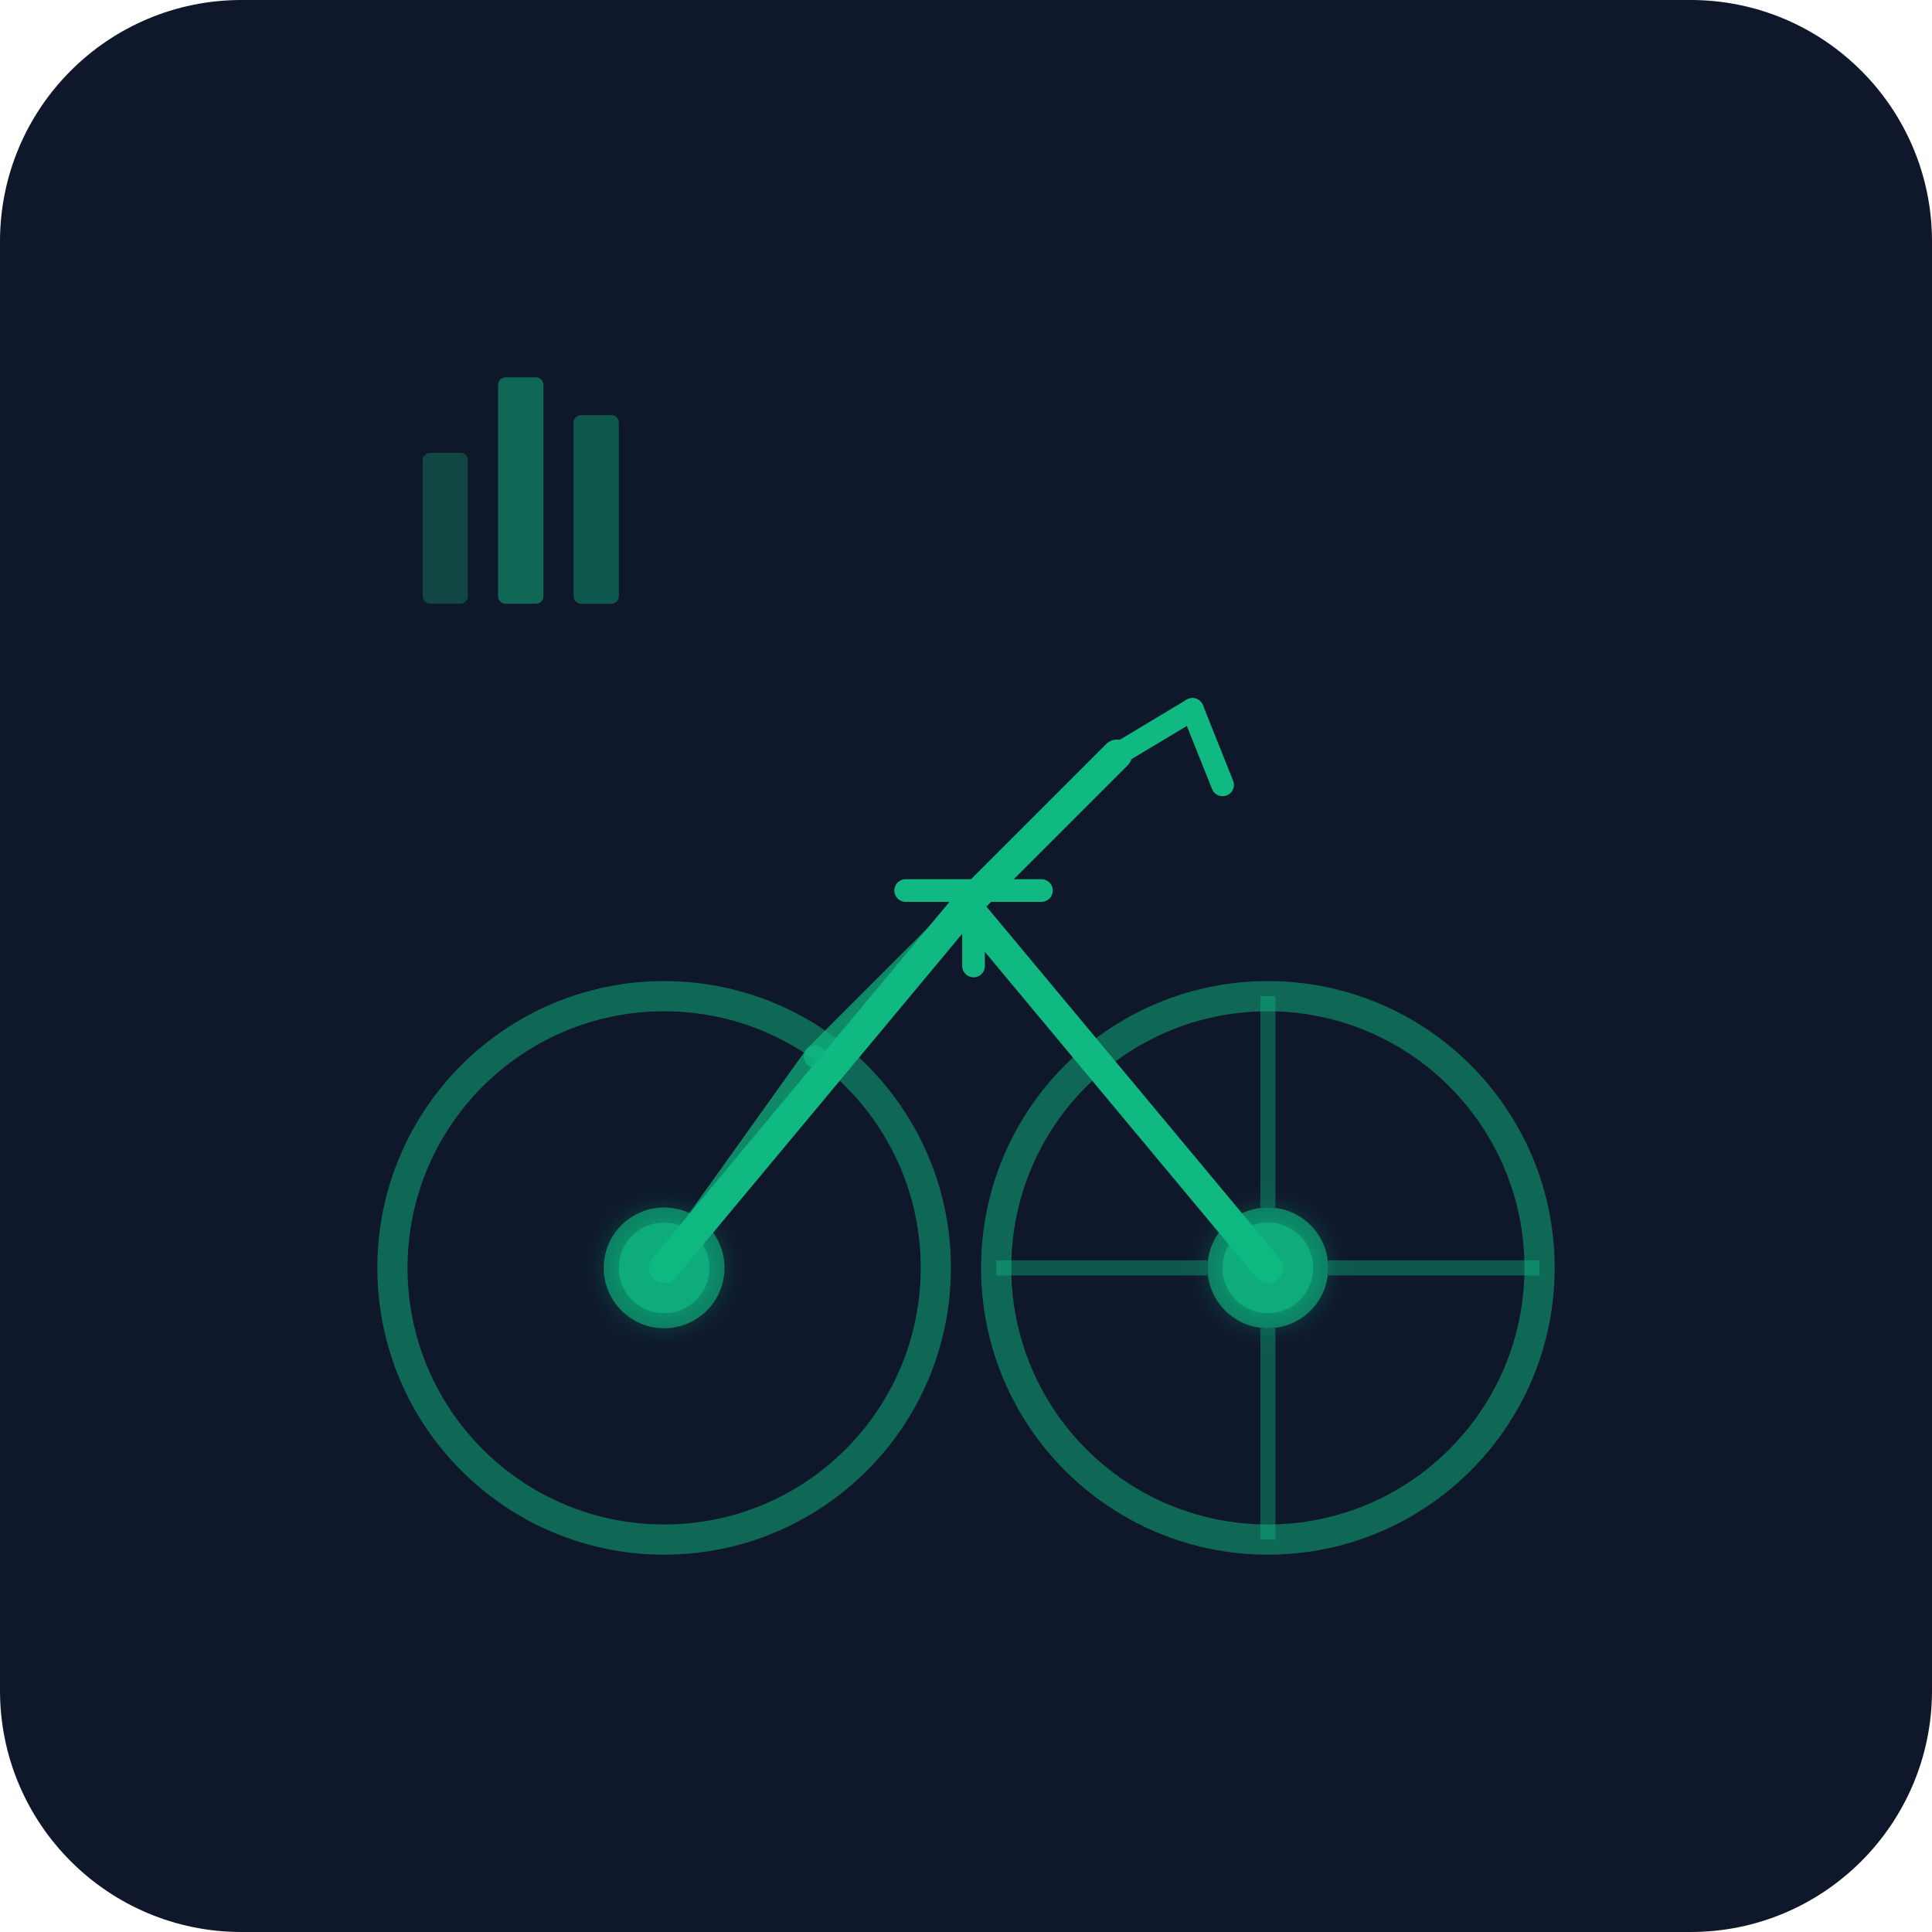
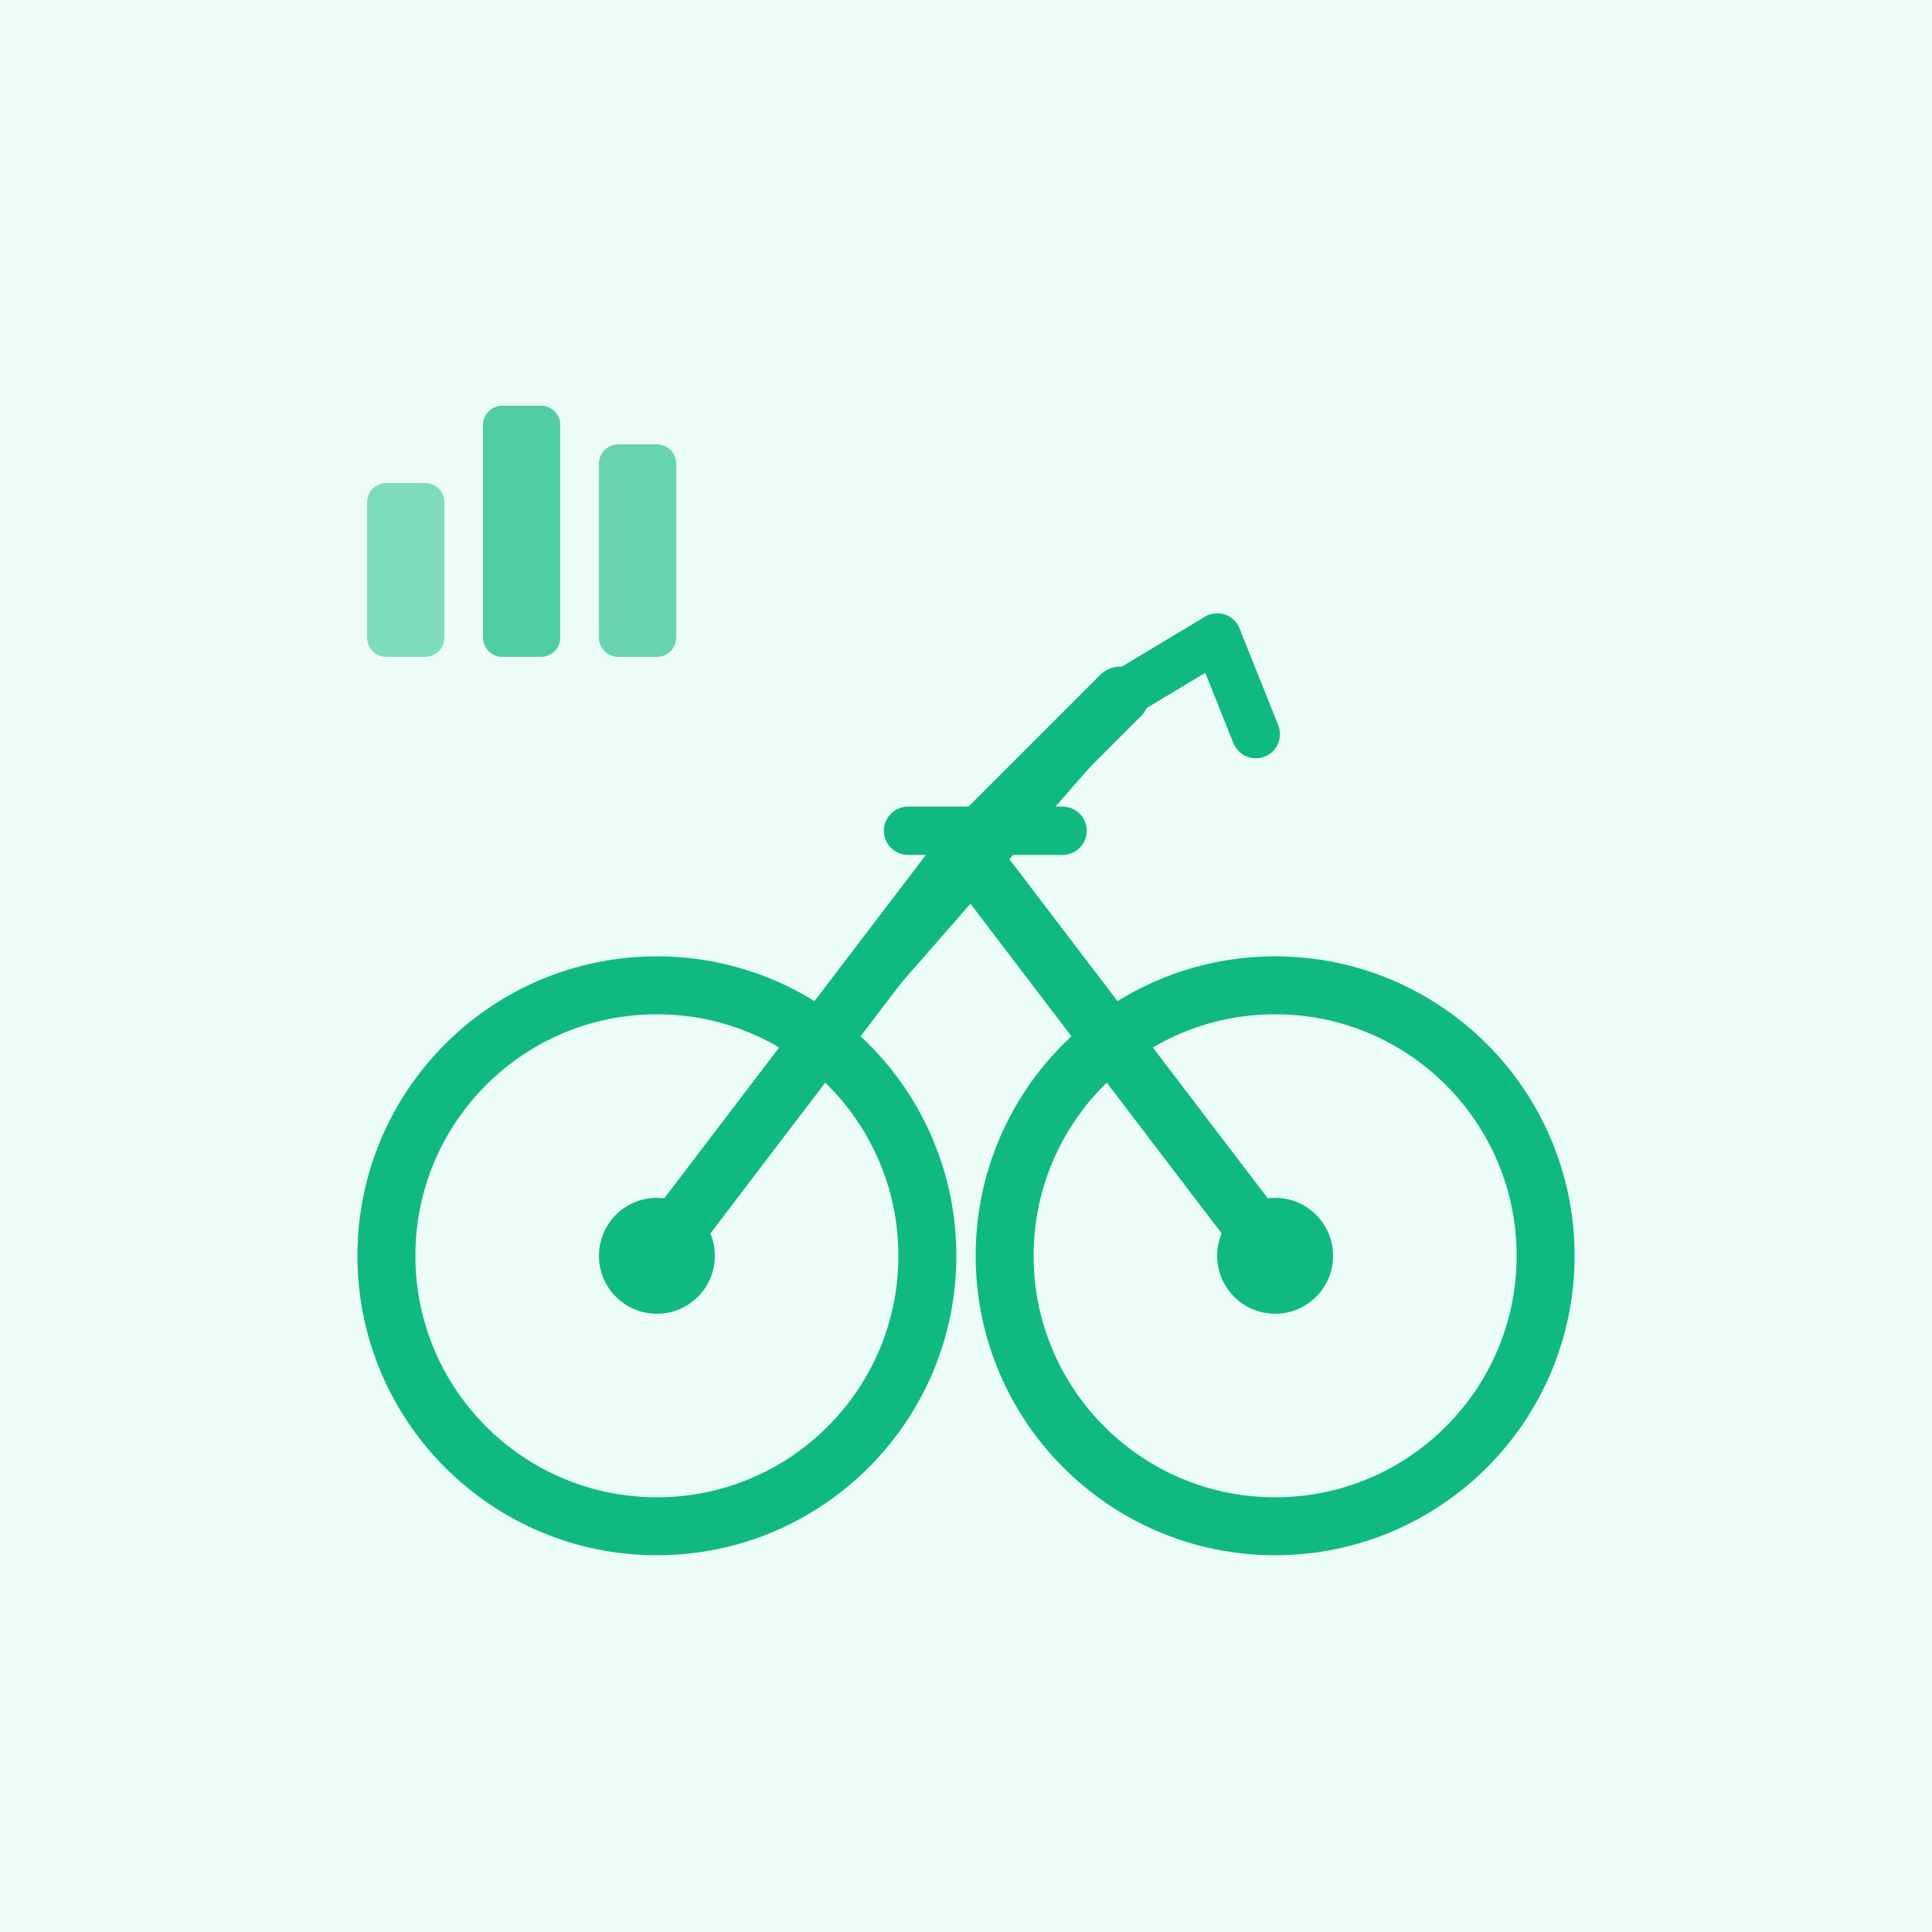
- <svg xmlns="http://www.w3.org/2000/svg" viewBox="0 0 256 256">
-   <rect width="256" height="256" fill="#0f172a" rx="32" />
-   <defs>
-     <filter id="glow" x="-50%" y="-50%" width="200%" height="200%">
-       <feGaussianBlur stdDeviation="2.5" result="coloredBlur" />
-       <feMerge>
-         <feMergeNode in="coloredBlur" />
-         <feMergeNode in="SourceGraphic" />
-       </feMerge>
-     </filter>
-   </defs>
-   <circle cx="88" cy="168" r="36" fill="none" stroke="#10b981" stroke-width="4" opacity="0.5" />
-   <circle cx="88" cy="168" r="8" fill="#10b981" opacity="0.6" />
-   <circle cx="168" cy="168" r="36" fill="none" stroke="#10b981" stroke-width="4" opacity="0.5" />
-   <circle cx="168" cy="168" r="8" fill="#10b981" opacity="0.6" />
-   <line x1="168" y1="132" x2="168" y2="160" stroke="#10b981" stroke-width="2" opacity="0.4" />
-   <line x1="168" y1="176" x2="168" y2="204" stroke="#10b981" stroke-width="2" opacity="0.4" />
-   <line x1="132" y1="168" x2="160" y2="168" stroke="#10b981" stroke-width="2" opacity="0.4" />
-   <line x1="176" y1="168" x2="204" y2="168" stroke="#10b981" stroke-width="2" opacity="0.4" />
-   <line x1="88" y1="168" x2="128" y2="120" stroke="#10b981" stroke-width="4" stroke-linecap="round" />
-   <line x1="128" y1="120" x2="168" y2="168" stroke="#10b981" stroke-width="4" stroke-linecap="round" />
-   <line x1="128" y1="120" x2="148" y2="100" stroke="#10b981" stroke-width="4" stroke-linecap="round" />
-   <line x1="108" y1="140" x2="148" y2="100" stroke="#10b981" stroke-width="3" stroke-linecap="round" opacity="0.7" />
-   <line x1="108" y1="140" x2="88" y2="168" stroke="#10b981" stroke-width="3" stroke-linecap="round" opacity="0.7" />
-   <line x1="148" y1="100" x2="158" y2="94" stroke="#10b981" stroke-width="3" stroke-linecap="round" />
-   <line x1="158" y1="94" x2="162" y2="104" stroke="#10b981" stroke-width="3" stroke-linecap="round" />
-   <line x1="120" y1="118" x2="138" y2="118" stroke="#10b981" stroke-width="3" stroke-linecap="round" />
-   <line x1="129" y1="118" x2="129" y2="128" stroke="#10b981" stroke-width="3" stroke-linecap="round" />
-   <g filter="url(#glow)" opacity="0.8">
-     <circle cx="88" cy="168" r="6" fill="#10b981" />
-     <circle cx="168" cy="168" r="6" fill="#10b981" />
-   </g>
-   <rect x="56" y="60" width="6" height="20" fill="#10b981" opacity="0.3" rx="1" />
-   <rect x="66" y="50" width="6" height="30" fill="#10b981" opacity="0.5" rx="1" />
-   <rect x="76" y="55" width="6" height="25" fill="#10b981" opacity="0.4" rx="1" />
+ <svg xmlns="http://www.w3.org/2000/svg" viewBox="0 0 100 100">
+   <rect width="100" height="100" fill="#ECFDF5" />
+   <circle cx="34" cy="65" r="14" fill="none" stroke="#10B981" stroke-width="3" />
+   <circle cx="66" cy="65" r="14" fill="none" stroke="#10B981" stroke-width="3" />
+   <polyline points="34,65 50,44 66,65" fill="none" stroke="#10B981" stroke-width="3" stroke-linejoin="round" stroke-linecap="round" />
+   <line x1="50" y1="44" x2="58" y2="36" stroke="#10B981" stroke-width="3" stroke-linecap="round" />
+   <line x1="44" y1="52" x2="58" y2="36" stroke="#10B981" stroke-width="2.5" stroke-linecap="round" />
+   <line x1="44" y1="52" x2="34" y2="65" stroke="#10B981" stroke-width="2.5" stroke-linecap="round" />
+   <line x1="58" y1="36" x2="63" y2="33" stroke="#10B981" stroke-width="2.5" stroke-linecap="round" />
+   <line x1="63" y1="33" x2="65" y2="38" stroke="#10B981" stroke-width="2.5" stroke-linecap="round" />
+   <line x1="47" y1="43" x2="55" y2="43" stroke="#10B981" stroke-width="2.5" stroke-linecap="round" />
+   <circle cx="34" cy="65" r="3" fill="#10B981" />
+   <circle cx="66" cy="65" r="3" fill="#10B981" />
+   <rect x="19" y="25" width="4" height="9" rx="1" fill="#10B981" opacity="0.5" />
+   <rect x="25" y="21" width="4" height="13" rx="1" fill="#10B981" opacity="0.7" />
+   <rect x="31" y="23" width="4" height="11" rx="1" fill="#10B981" opacity="0.6" />
</svg>
